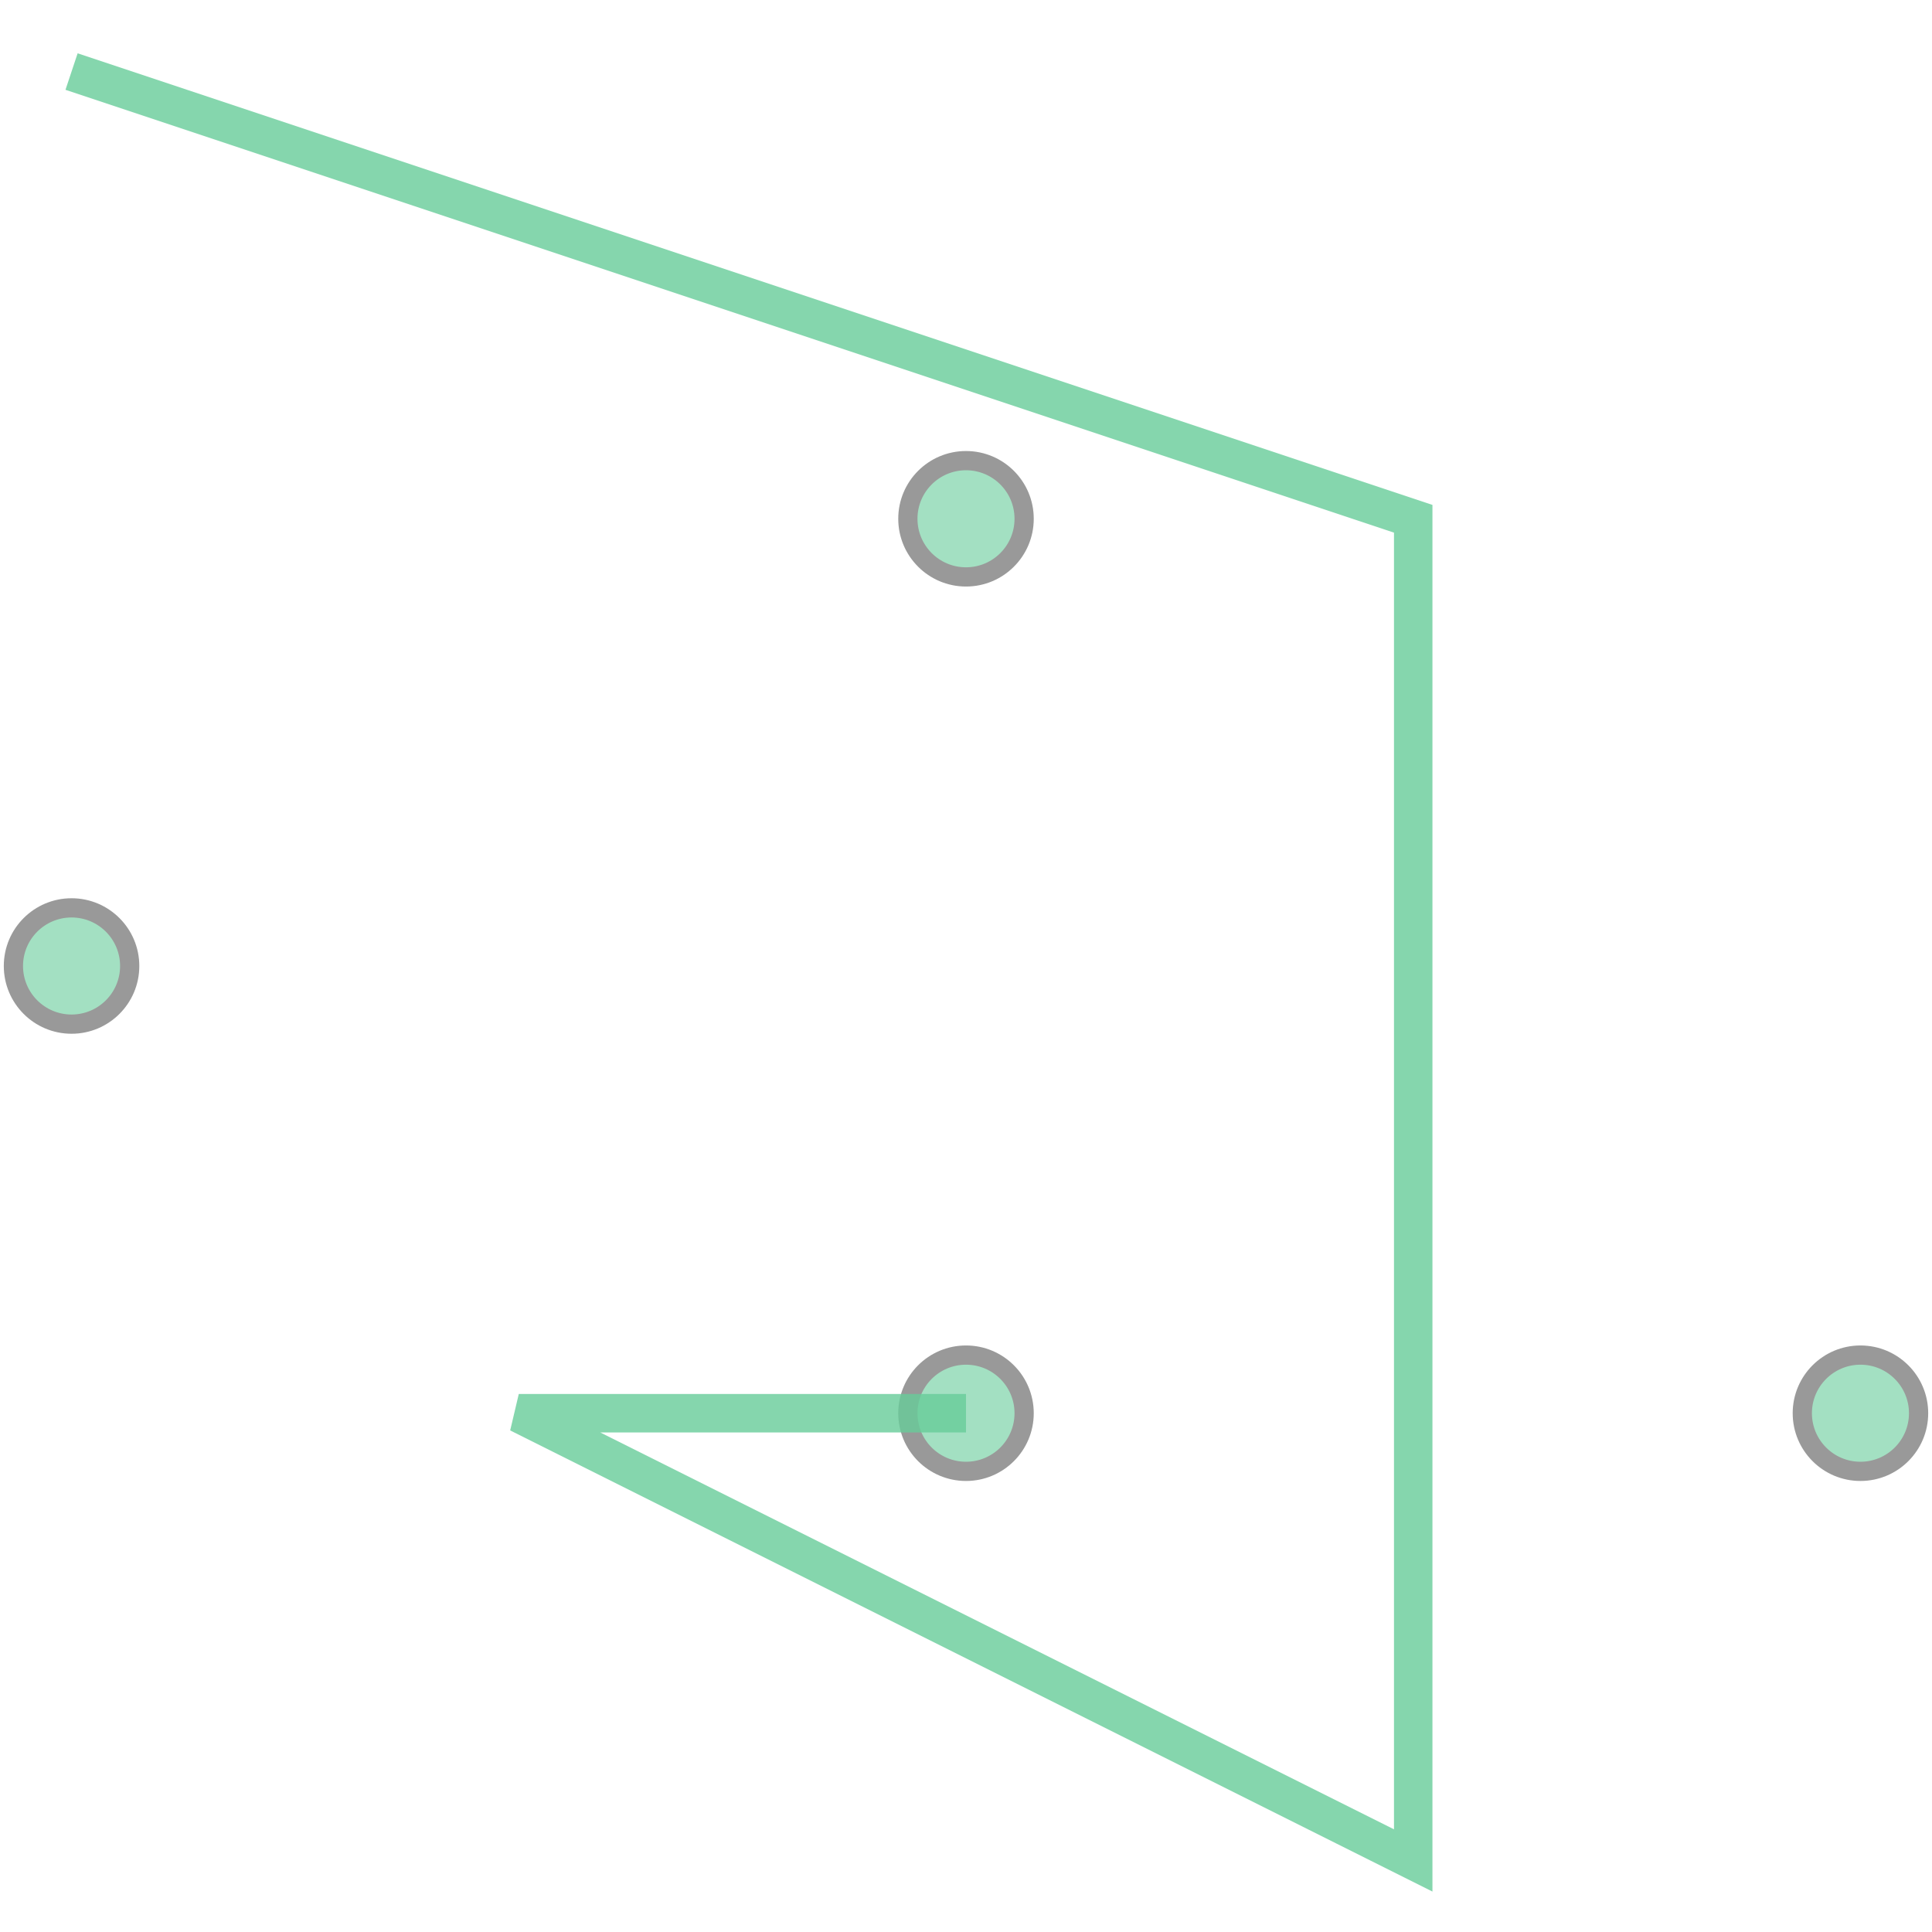
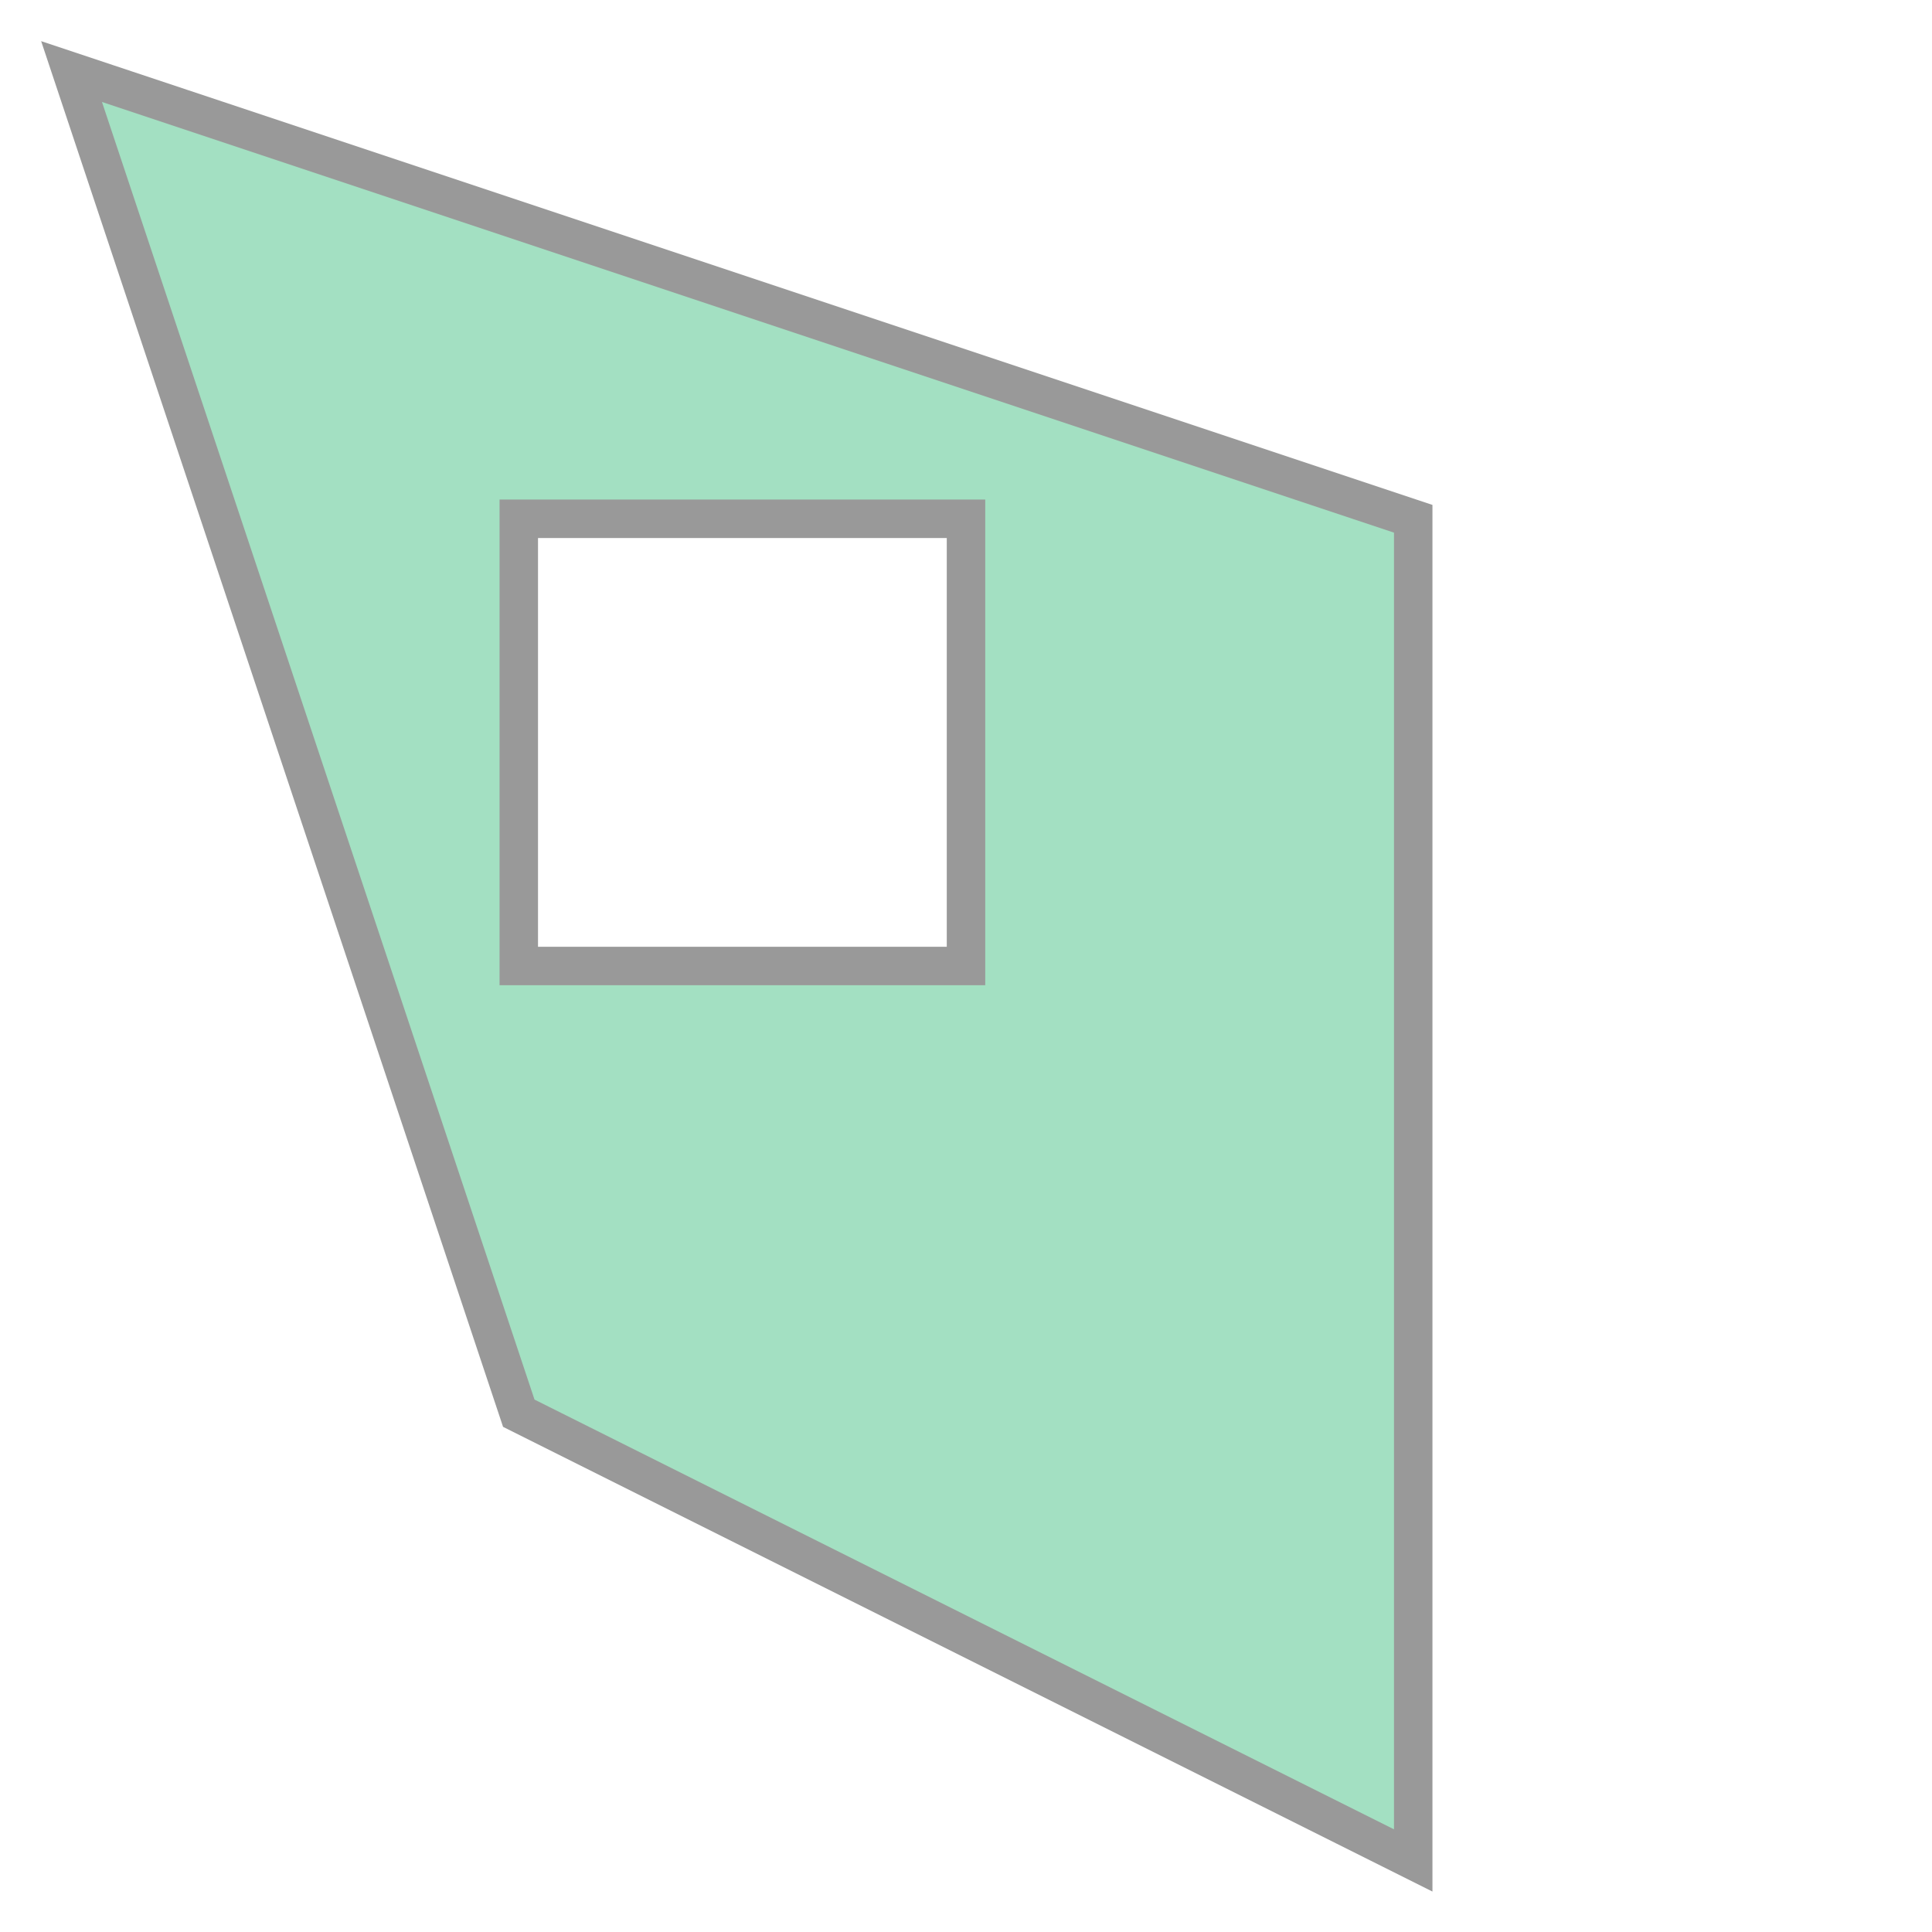
- <svg xmlns="http://www.w3.org/2000/svg" width="100.0" height="100.0" viewBox="0.84 0.84 4.32 4.32" preserveAspectRatio="xMinYMin meet">
+ <svg xmlns="http://www.w3.org/2000/svg" width="100.0" height="100.0" viewBox="0.84 0.84 3.32 4.32" preserveAspectRatio="xMinYMin meet">
  <g transform="matrix(1,0,0,-1,0,6.0)">
-     <g>
-       <g>
-         <circle cx="5.0" cy="2.0" r="0.13" stroke="#555555" stroke-width="0.043" fill="#66cc99" opacity="0.6" />
-         <circle cx="1.0" cy="3.0" r="0.13" stroke="#555555" stroke-width="0.043" fill="#66cc99" opacity="0.6" />
-         <circle cx="3.0" cy="4.0" r="0.13" stroke="#555555" stroke-width="0.043" fill="#66cc99" opacity="0.6" />
-         <circle cx="3.0" cy="2.0" r="0.13" stroke="#555555" stroke-width="0.043" fill="#66cc99" opacity="0.6" />
-       </g>
-       <polyline fill="none" stroke="#66cc99" stroke-width="0.086" points="1.0,5.0 4.0,4.0 4.0,1.0 2.0,2.0 3.0,2.0" opacity="0.8" />
-     </g>
+     <path fill-rule="evenodd" fill="#66cc99" stroke="#555555" stroke-width="0.086" opacity="0.6" d="M 1.0,5.0 L 2.0,2.0 L 4.0,1.0 L 4.0,4.0 L 1.0,5.0 z M 2.0,4.0 L 3.0,4.0 L 3.0,3.0 L 2.0,3.0 L 2.0,4.0 z" />
  </g>
</svg>
